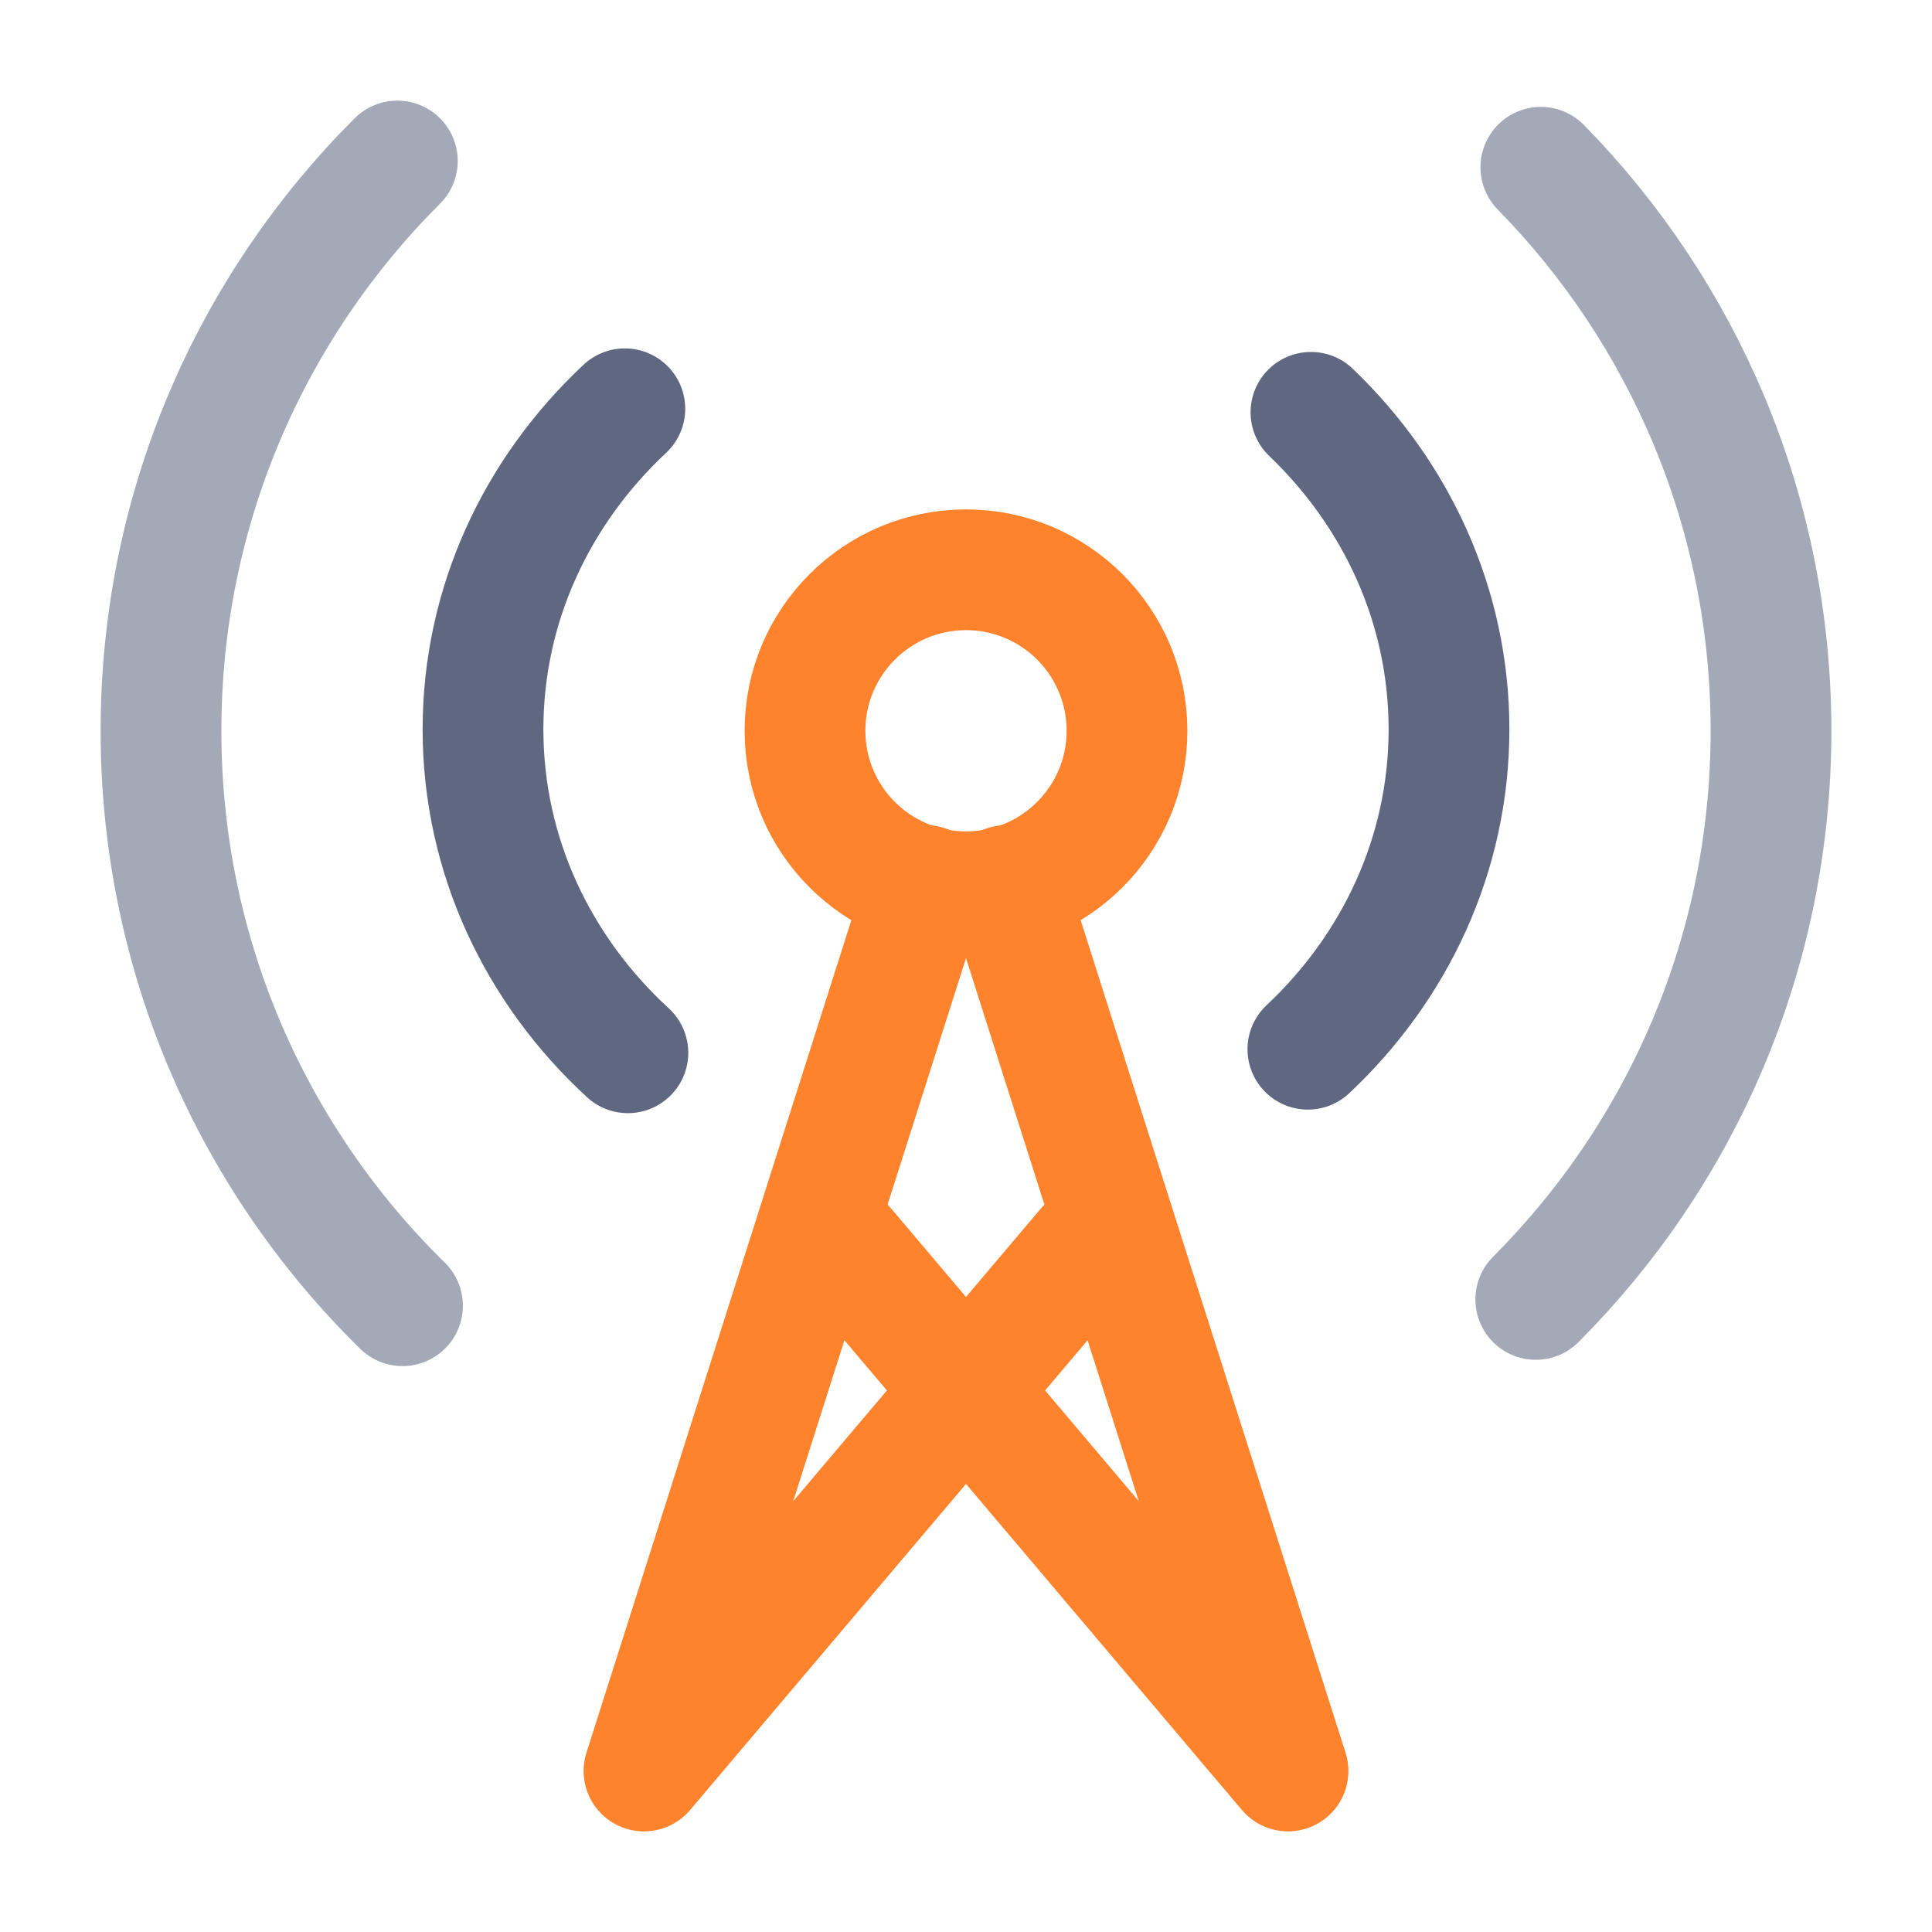
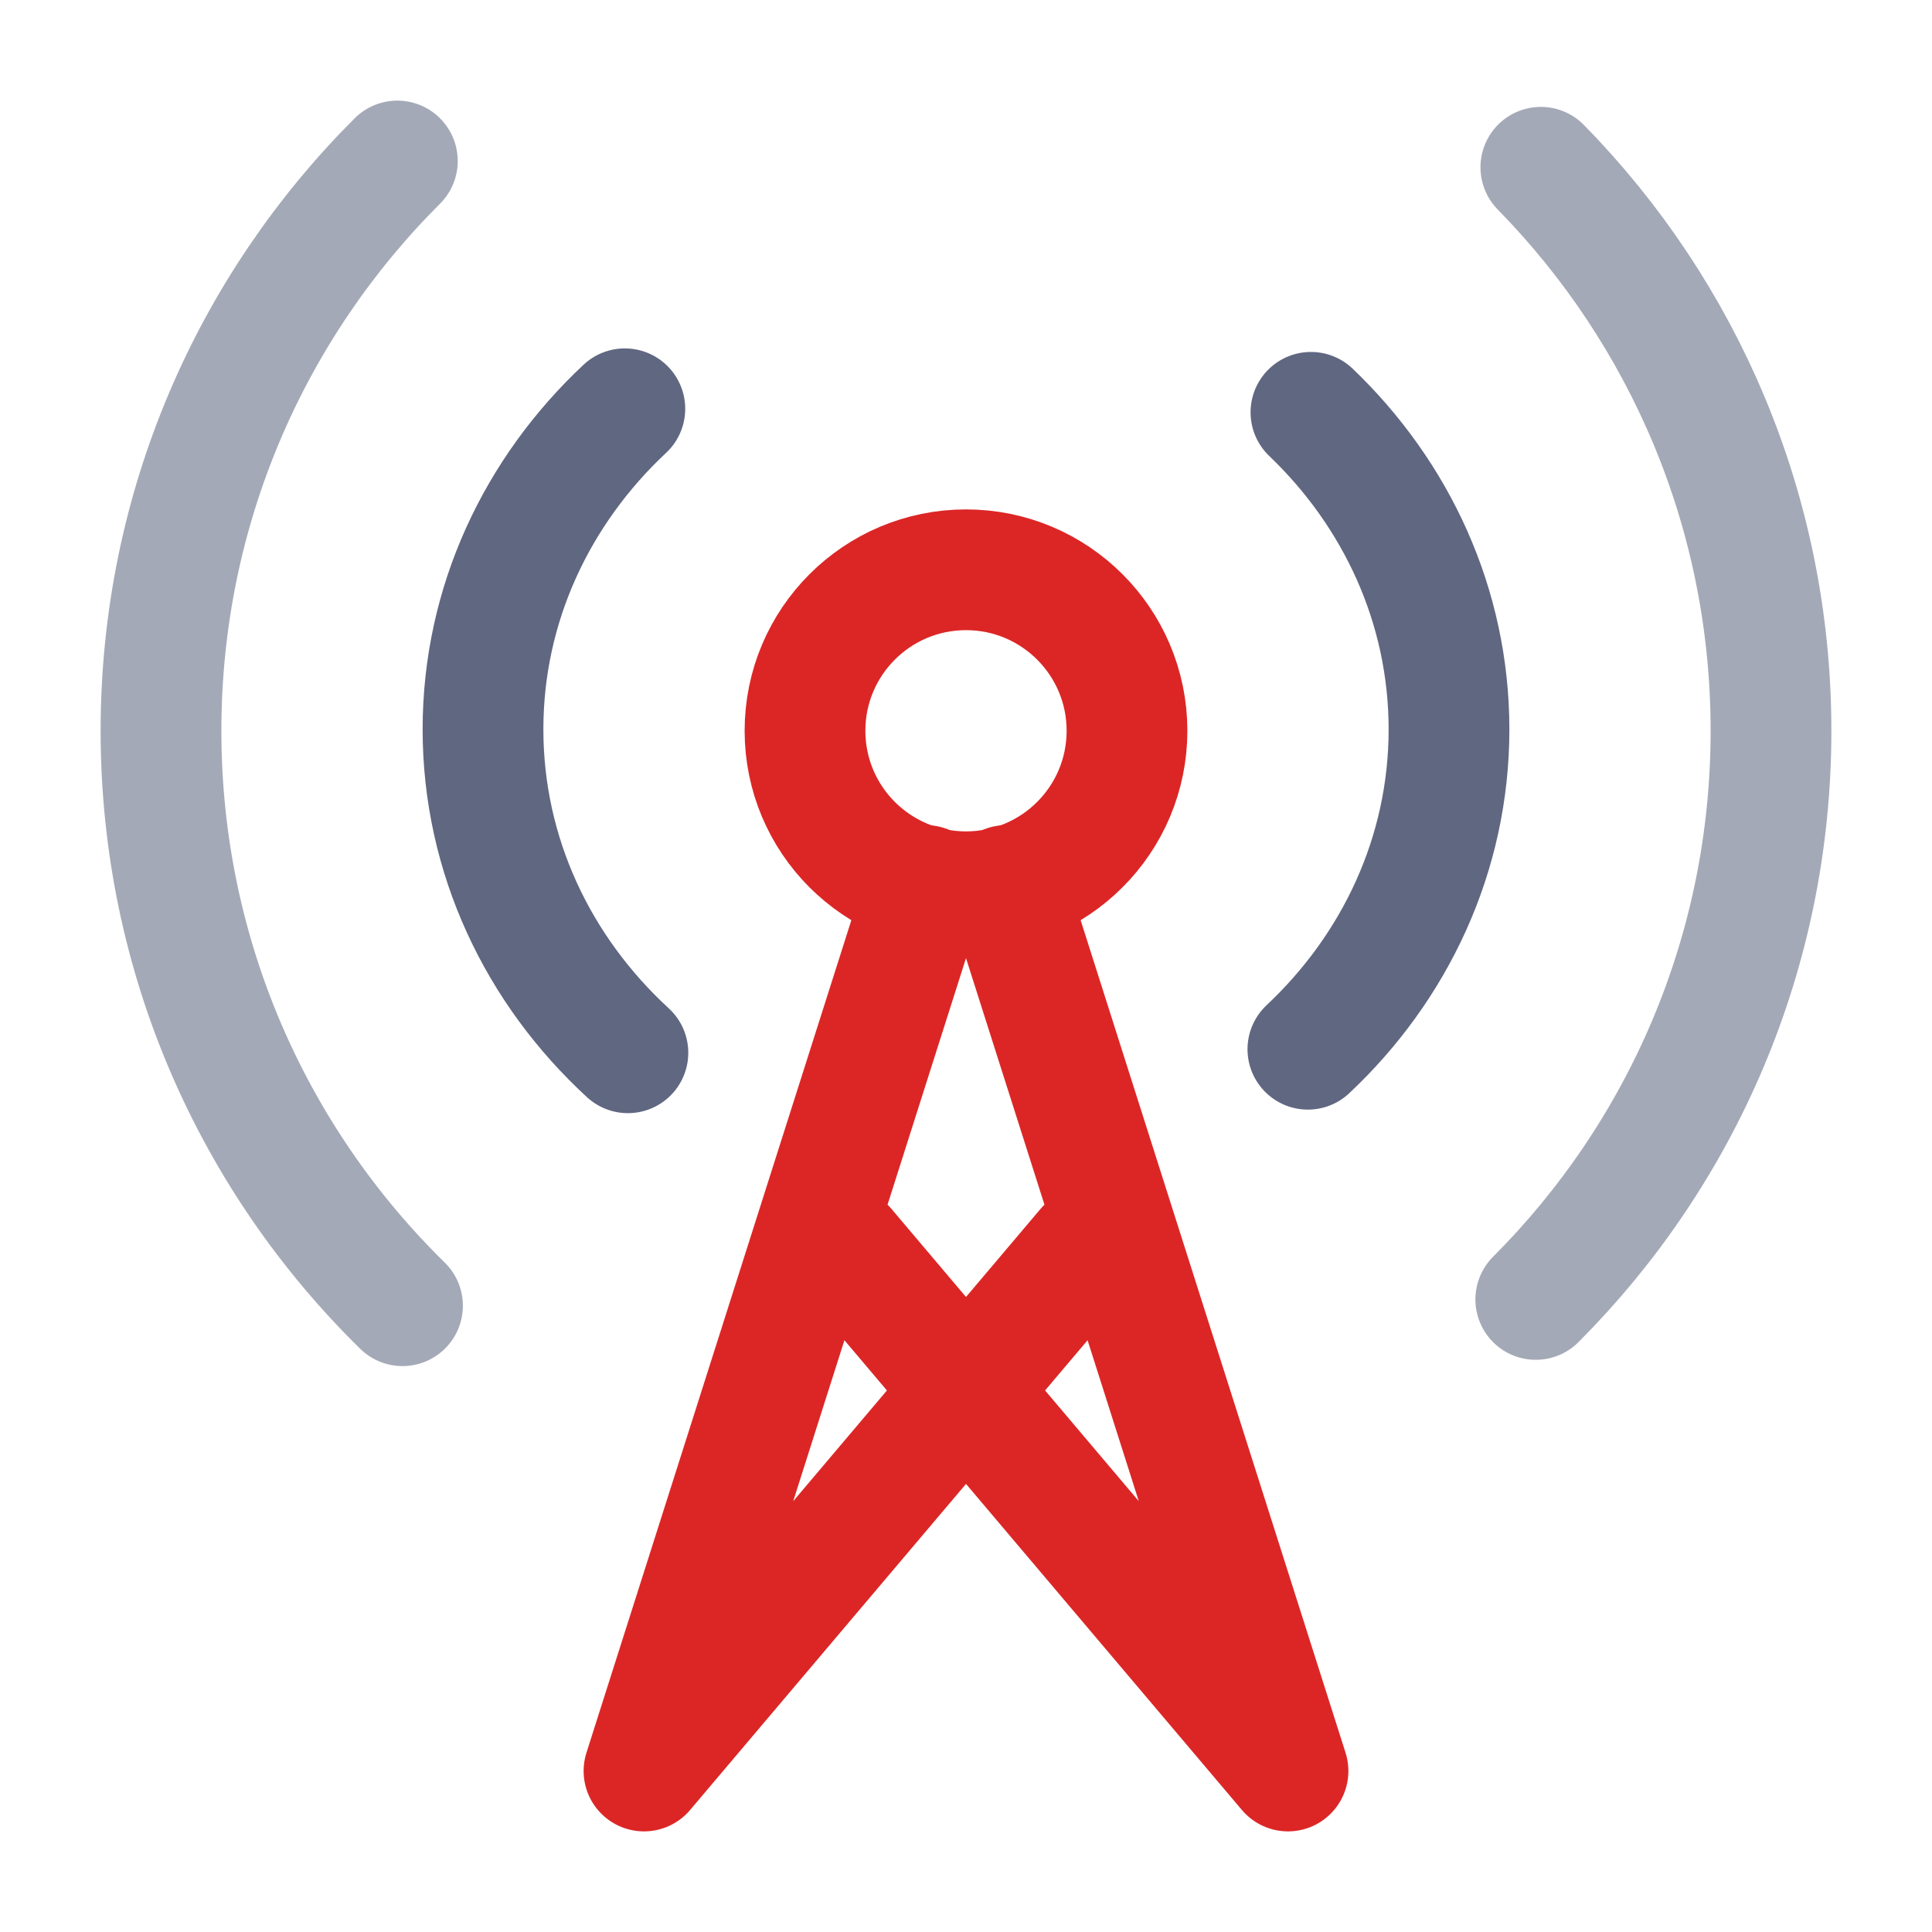
<svg xmlns="http://www.w3.org/2000/svg" width="800px" height="800px" viewBox="0 0 24 24" fill="none">
  <path opacity="0.4" d="M19.141 2.078C20.91 3.882 22 6.353 22 9.078C22 11.836 20.884 14.333 19.078 16.142M5 16.22C3.149 14.405 2 11.876 2 9.078C2 6.313 3.122 3.81 4.936 2" stroke="#1C274C" stroke-width="1.5" stroke-linecap="round" stroke-linejoin="round" />
  <path opacity="0.7" d="M16.285 5.122C17.346 6.137 18 7.527 18 9.06C18 10.612 17.33 12.017 16.247 13.034M7.8 13.078C6.689 12.057 6 10.634 6 9.06C6 7.505 6.673 6.097 7.762 5.078" stroke="#1C274C" stroke-width="1.5" stroke-linecap="round" stroke-linejoin="round" />
-   <circle cx="12" cy="9.078" r="2" stroke="#ff832c" stroke-width="1.5" />
-   <path d="M12.5 11L16 22L10.5 15.5M11.5 11L8 22L13.5 15.5" stroke="#ff832c" stroke-width="1.5" stroke-linecap="round" stroke-linejoin="round" />
+   <circle cx="12" cy="9.078" r="2" stroke="#dc2626" stroke-width="1.5" />
+   <path d="M12.5 11L16 22L10.5 15.5M11.5 11L8 22L13.5 15.5" stroke="#dc2626" stroke-width="1.5" stroke-linecap="round" stroke-linejoin="round" />
</svg>
